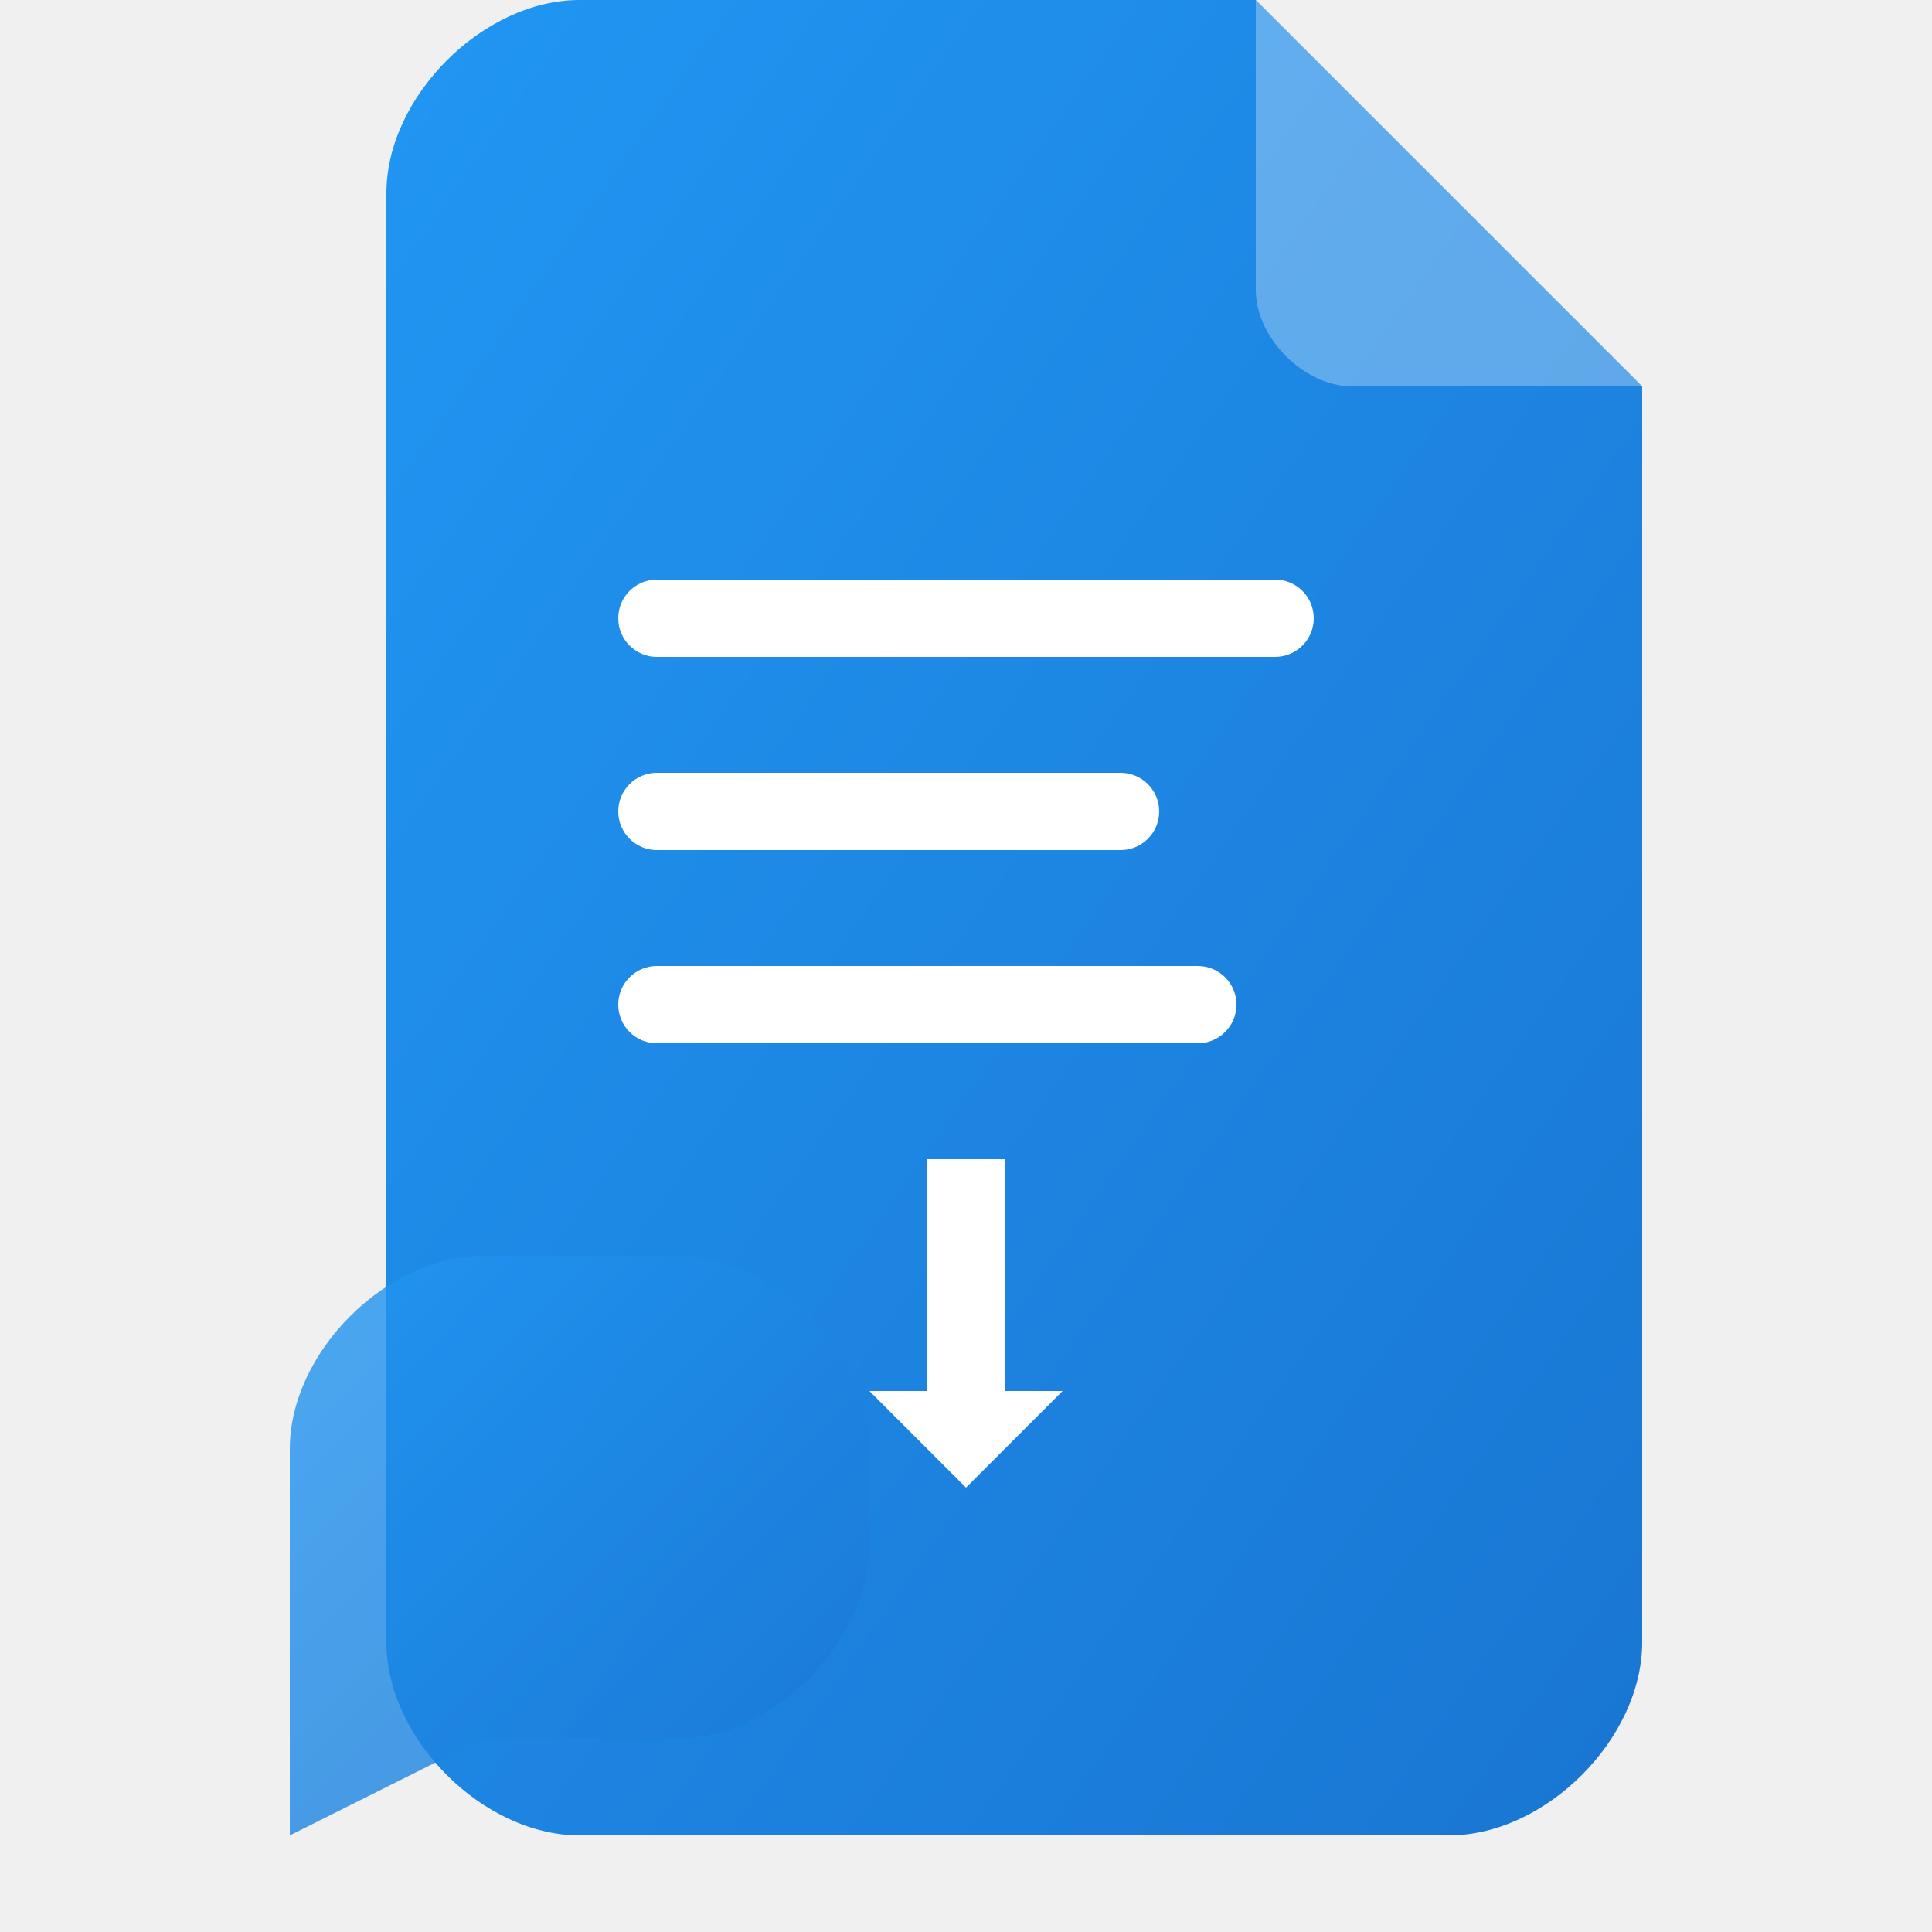
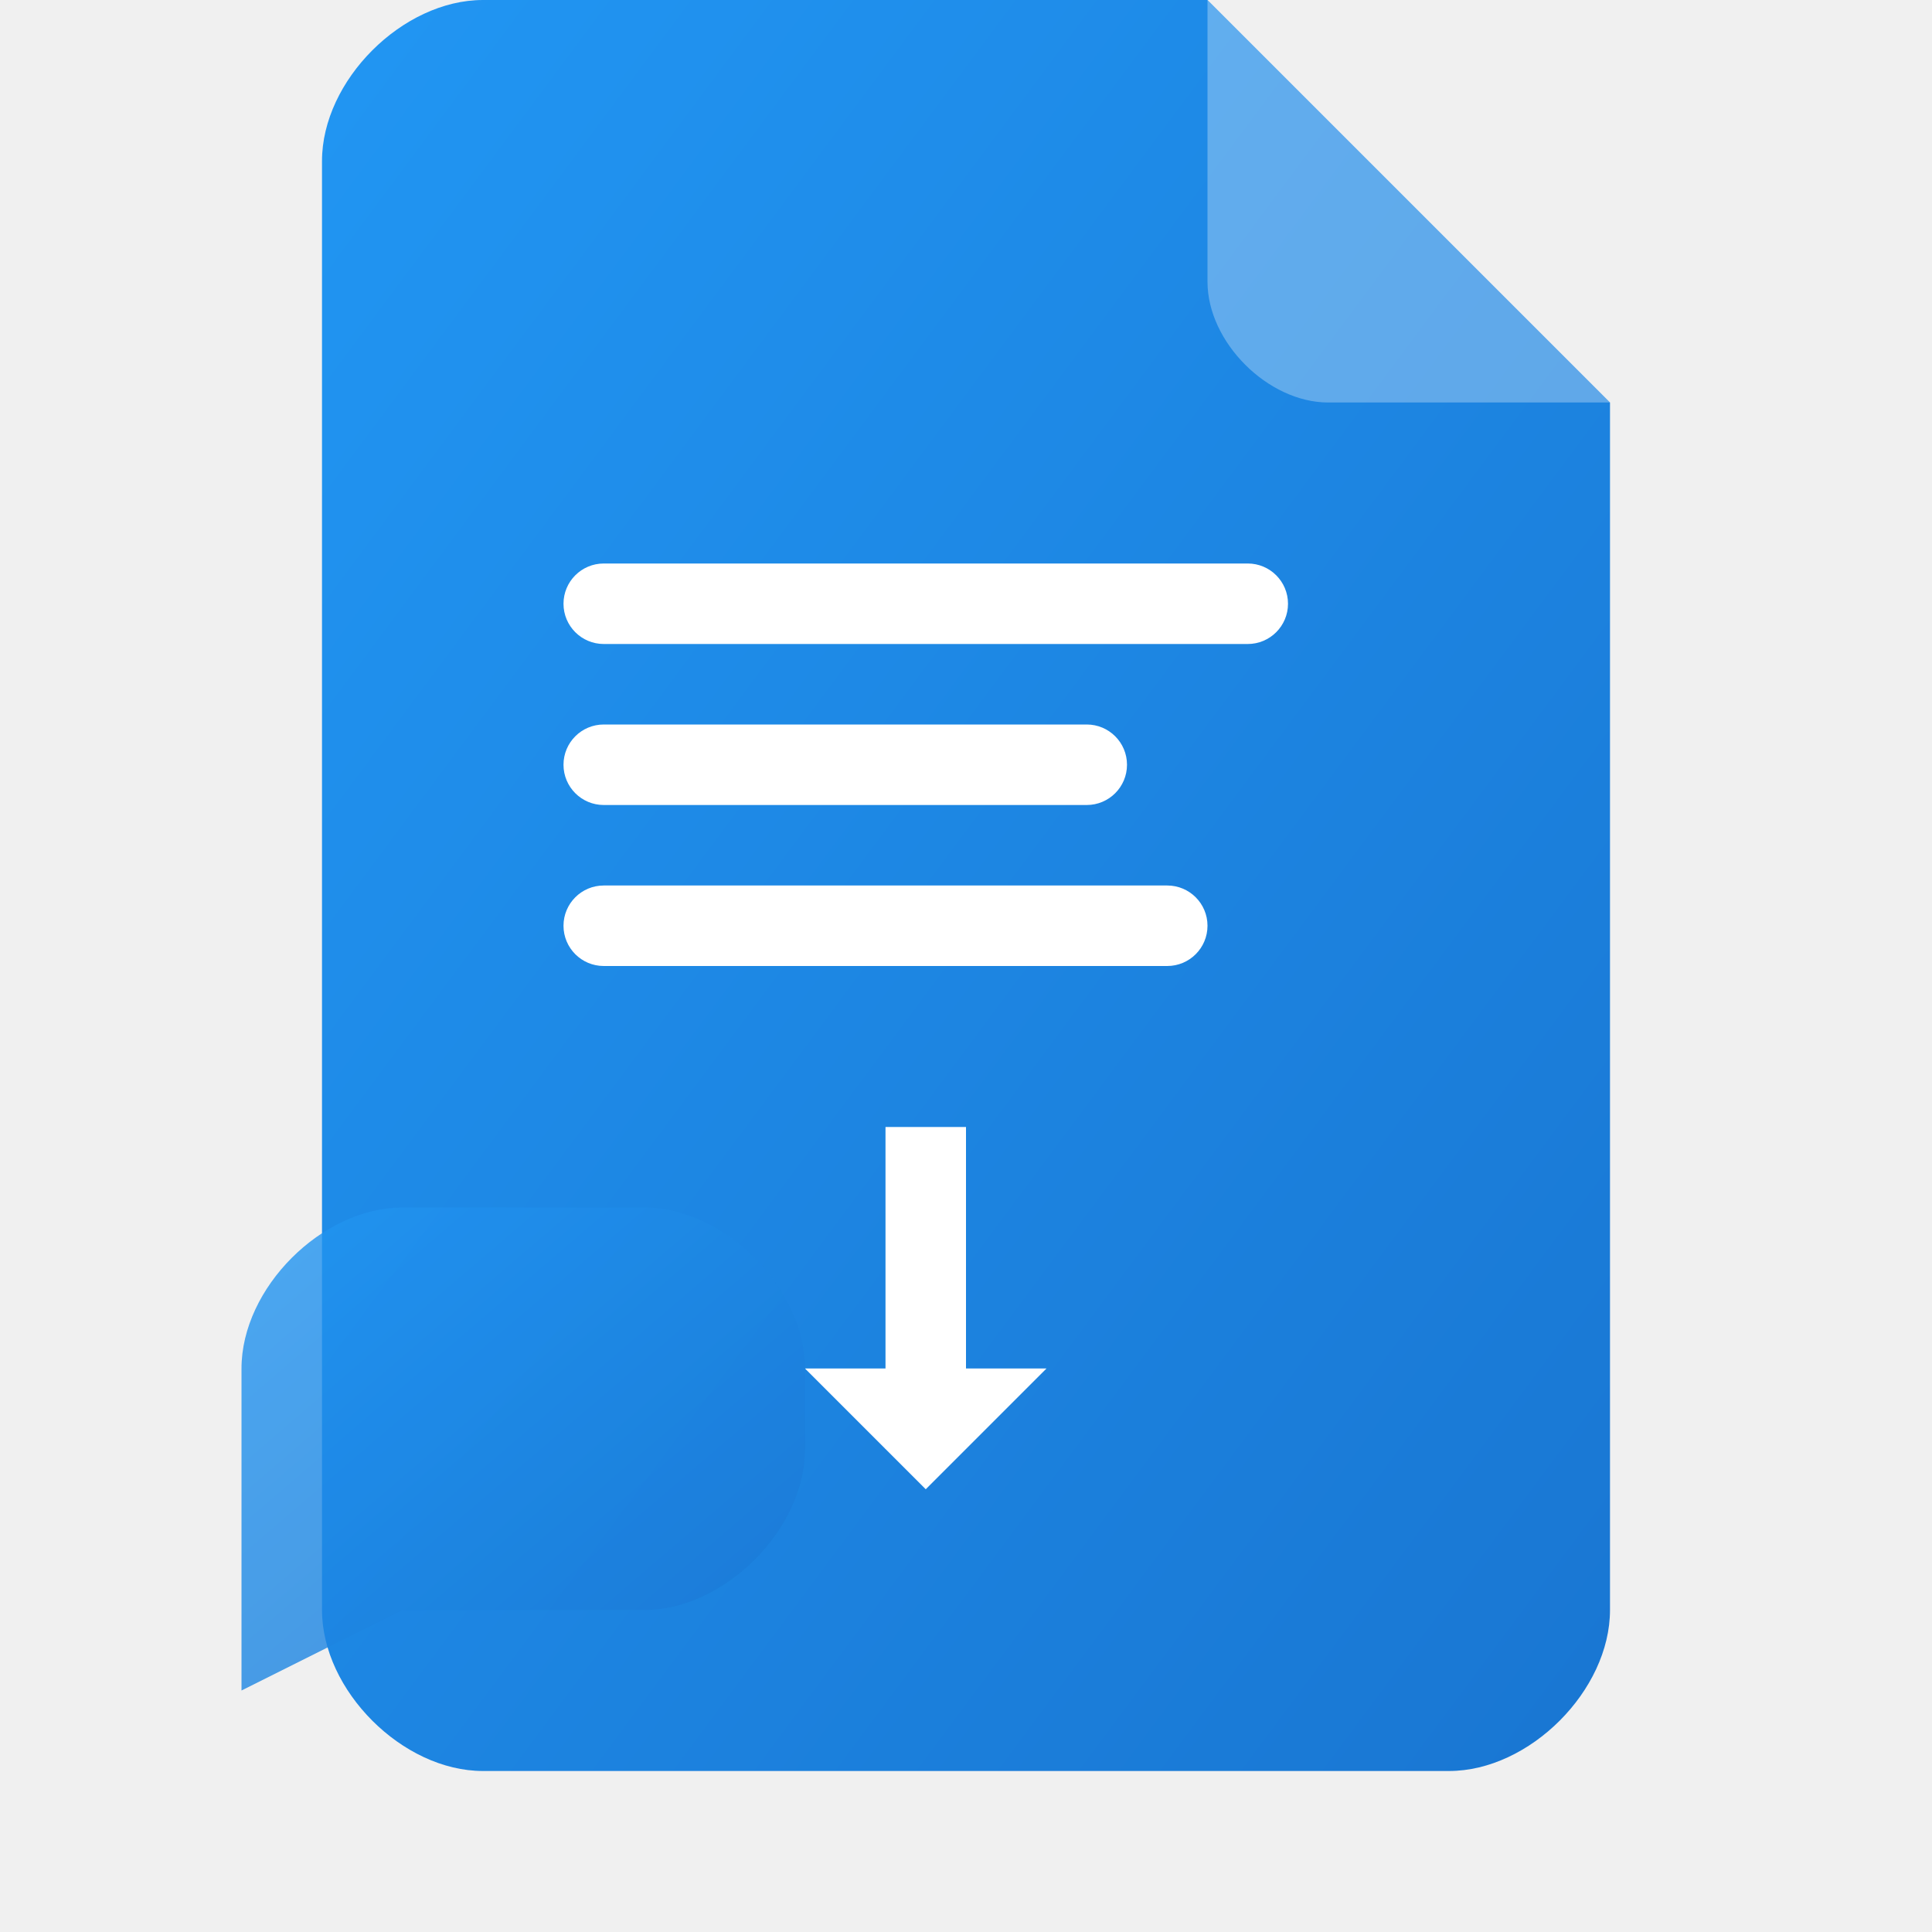
- <svg xmlns="http://www.w3.org/2000/svg" width="100" height="100" viewBox="0 0 100 100">
+ <svg xmlns="http://www.w3.org/2000/svg" width="48" height="48" viewBox="0 0 48 48">
  <defs>
    <linearGradient id="blueGradient" x1="0%" y1="0%" x2="100%" y2="100%">
      <stop offset="0%" style="stop-color:#2196F3;stop-opacity:1" />
      <stop offset="100%" style="stop-color:#1976D2;stop-opacity:1" />
    </linearGradient>
  </defs>
-   <path d="M20 10 C20 5, 25 0, 30 0 L65 0 L85 20 L85 85 C85 90, 80 95, 75 95 L30 95 C25 95, 20 90, 20 85 Z" fill="url(#blueGradient)" />
-   <path d="M65 0 L65 15 C65 17.5, 67.5 20, 70 20 L85 20 Z" fill="#ffffff" opacity="0.3" />
-   <rect x="32" y="30" width="36" height="4" rx="2" fill="#ffffff" />
-   <rect x="32" y="40" width="28" height="4" rx="2" fill="#ffffff" />
-   <rect x="32" y="50" width="32" height="4" rx="2" fill="#ffffff" />
-   <g transform="translate(45, 60)">
-     <rect x="3" y="0" width="4" height="15" fill="#ffffff" />
-     <path d="M0 12 L5 17 L10 12 Z" fill="#ffffff" />
+   <path d="M8 4 C8 2, 10 0, 12 0 L30 0 L40 10 L40 40 C40 42, 38 44, 36 44 L12 44 C10 44, 8 42, 8 40 Z" fill="url(#blueGradient)" />
+   <path d="M30 0 L30 7 C30 8.5, 31.5 10, 33 10 L40 10 Z" fill="#ffffff" opacity="0.3" />
+   <rect x="14" y="14" width="18" height="2" rx="1" fill="#ffffff" />
+   <rect x="14" y="18" width="14" height="2" rx="1" fill="#ffffff" />
+   <rect x="14" y="22" width="16" height="2" rx="1" fill="#ffffff" />
+   <g transform="translate(20, 28)">
+     <rect x="2" y="0" width="2" height="8" fill="#ffffff" />
+     <path d="M0 6 L3 9 L6 6 Z" fill="#ffffff" />
  </g>
-   <path d="M15 75 C15 70, 20 65, 25 65 L35 65 C40 65, 45 70, 45 75 L45 80 C45 85, 40 90, 35 90 L25 90 L15 95 Z" fill="url(#blueGradient)" opacity="0.8" />
+   <path d="M6 34 C6 32, 8 30, 10 30 L16 30 C18 30, 20 32, 20 34 L20 36 C20 38, 18 40, 16 40 L10 40 L6 42 Z" fill="url(#blueGradient)" opacity="0.8" />
</svg>
